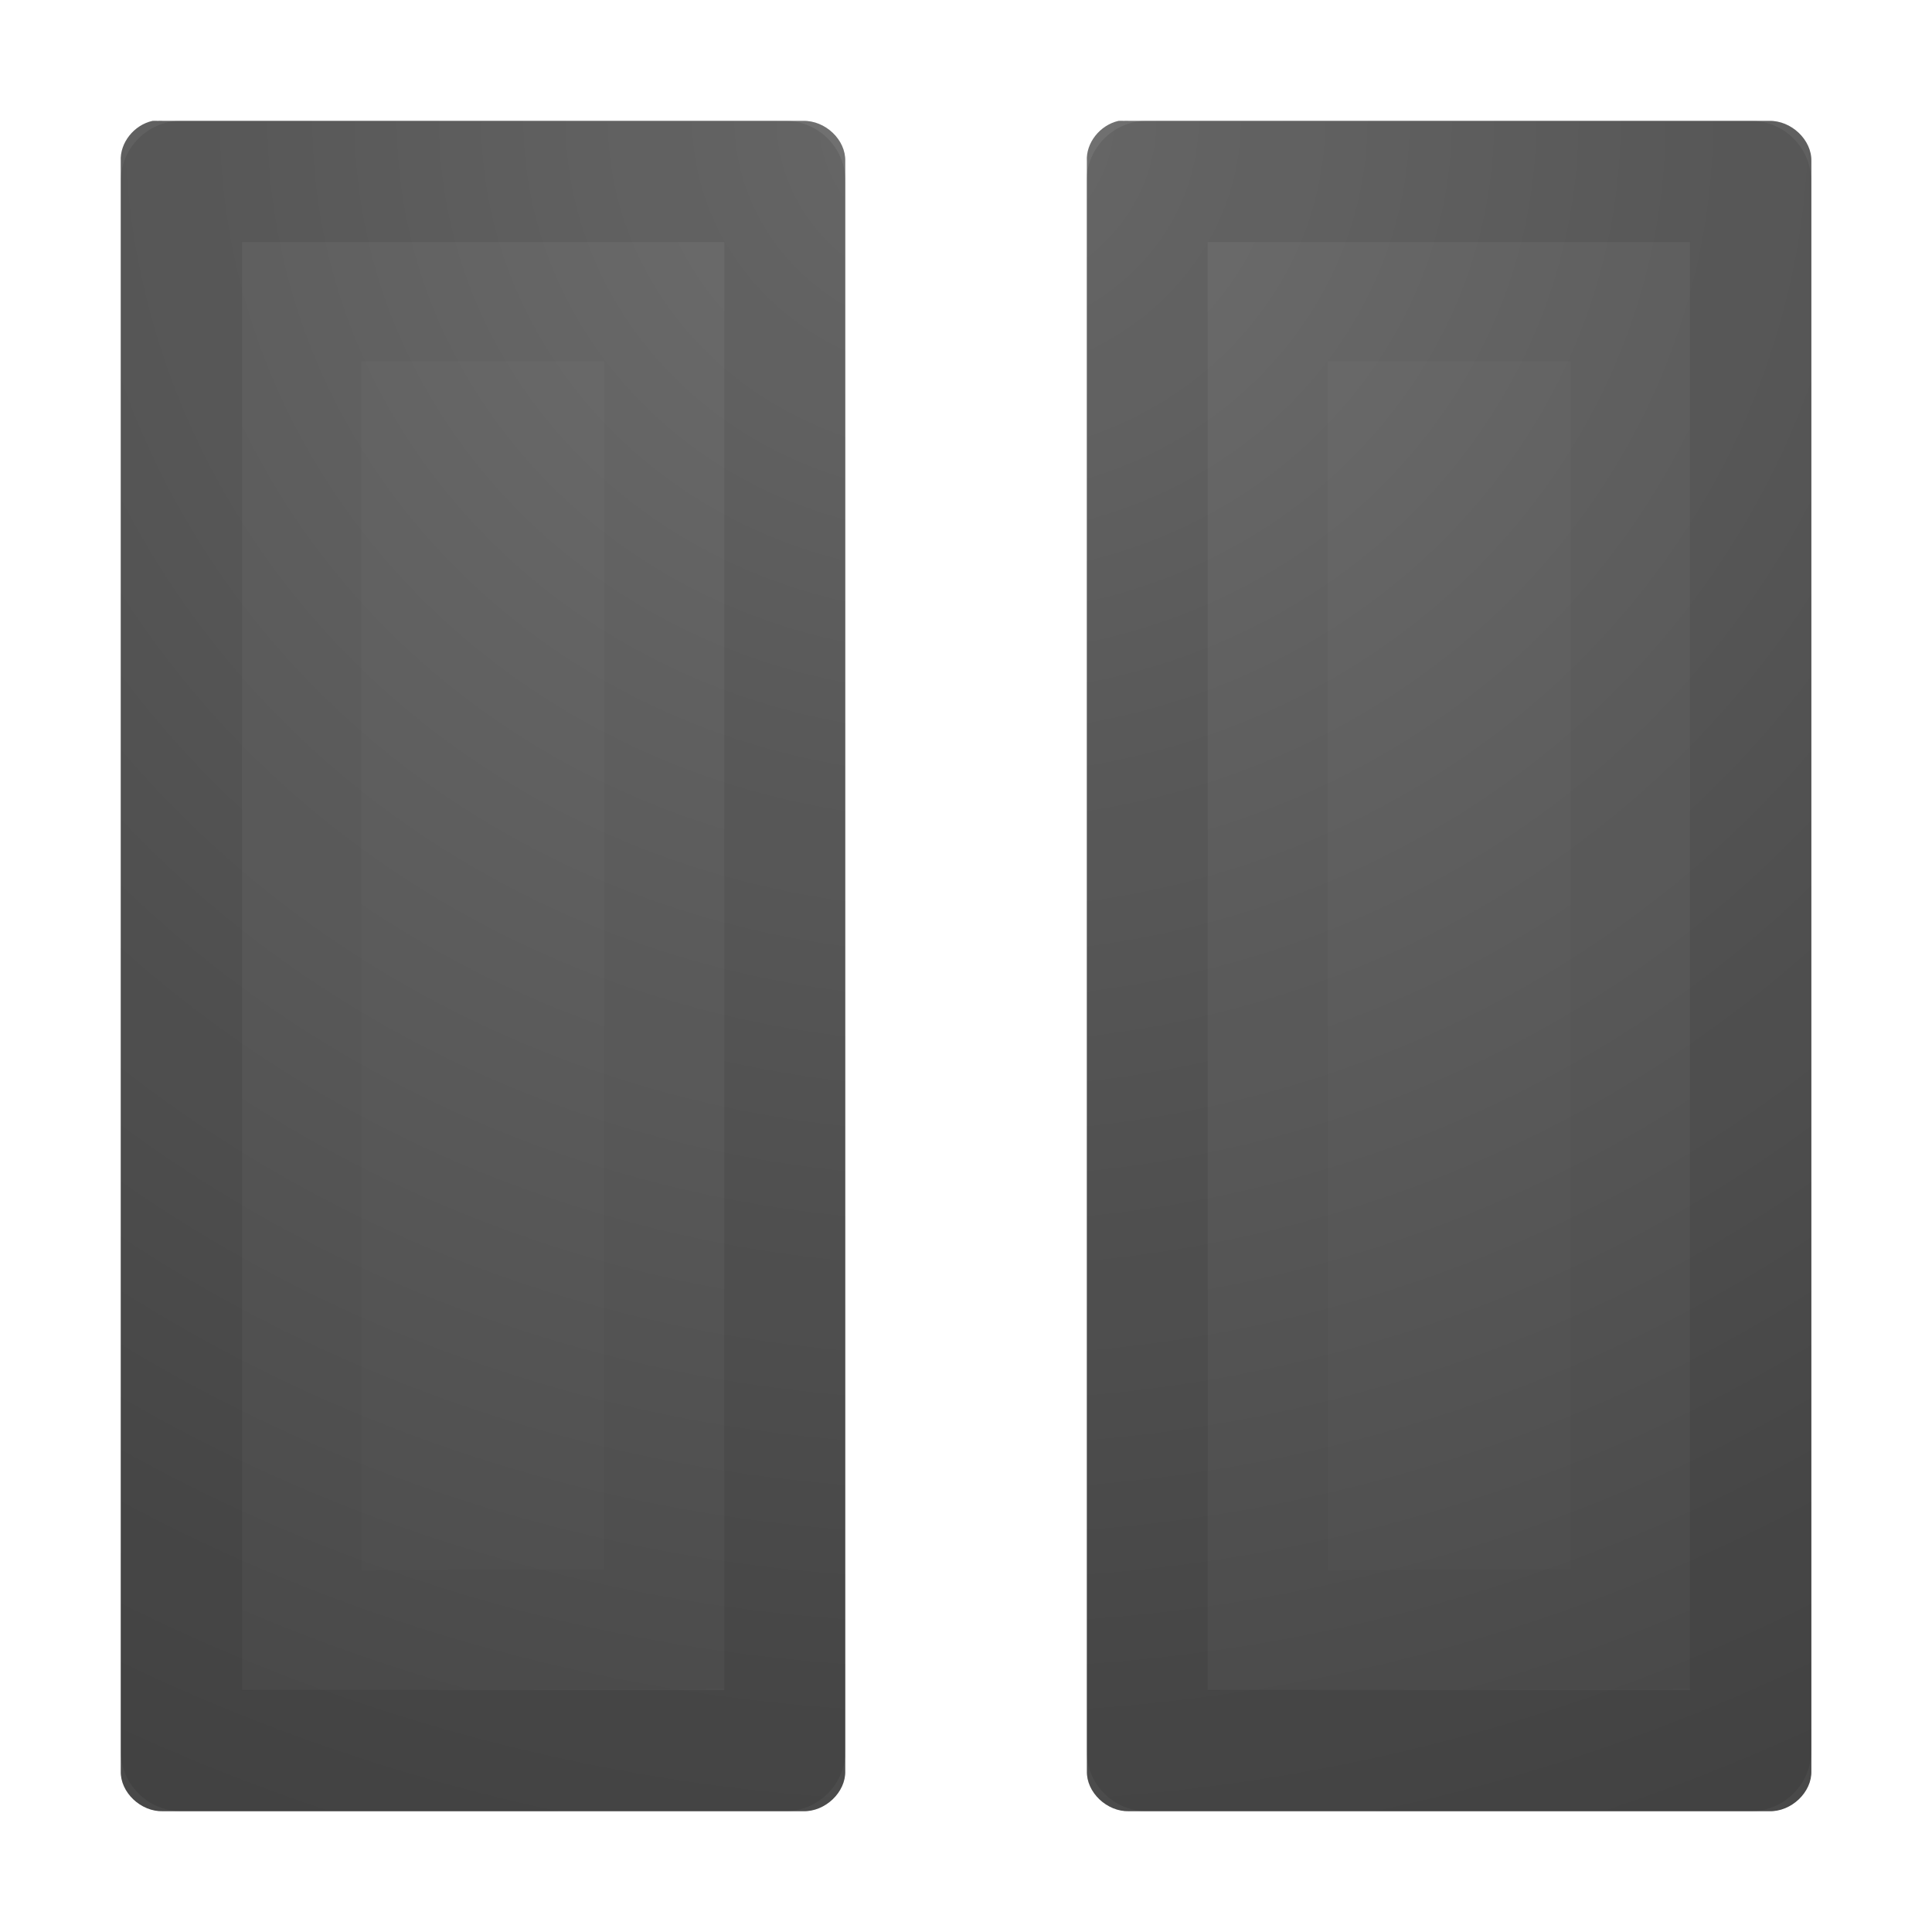
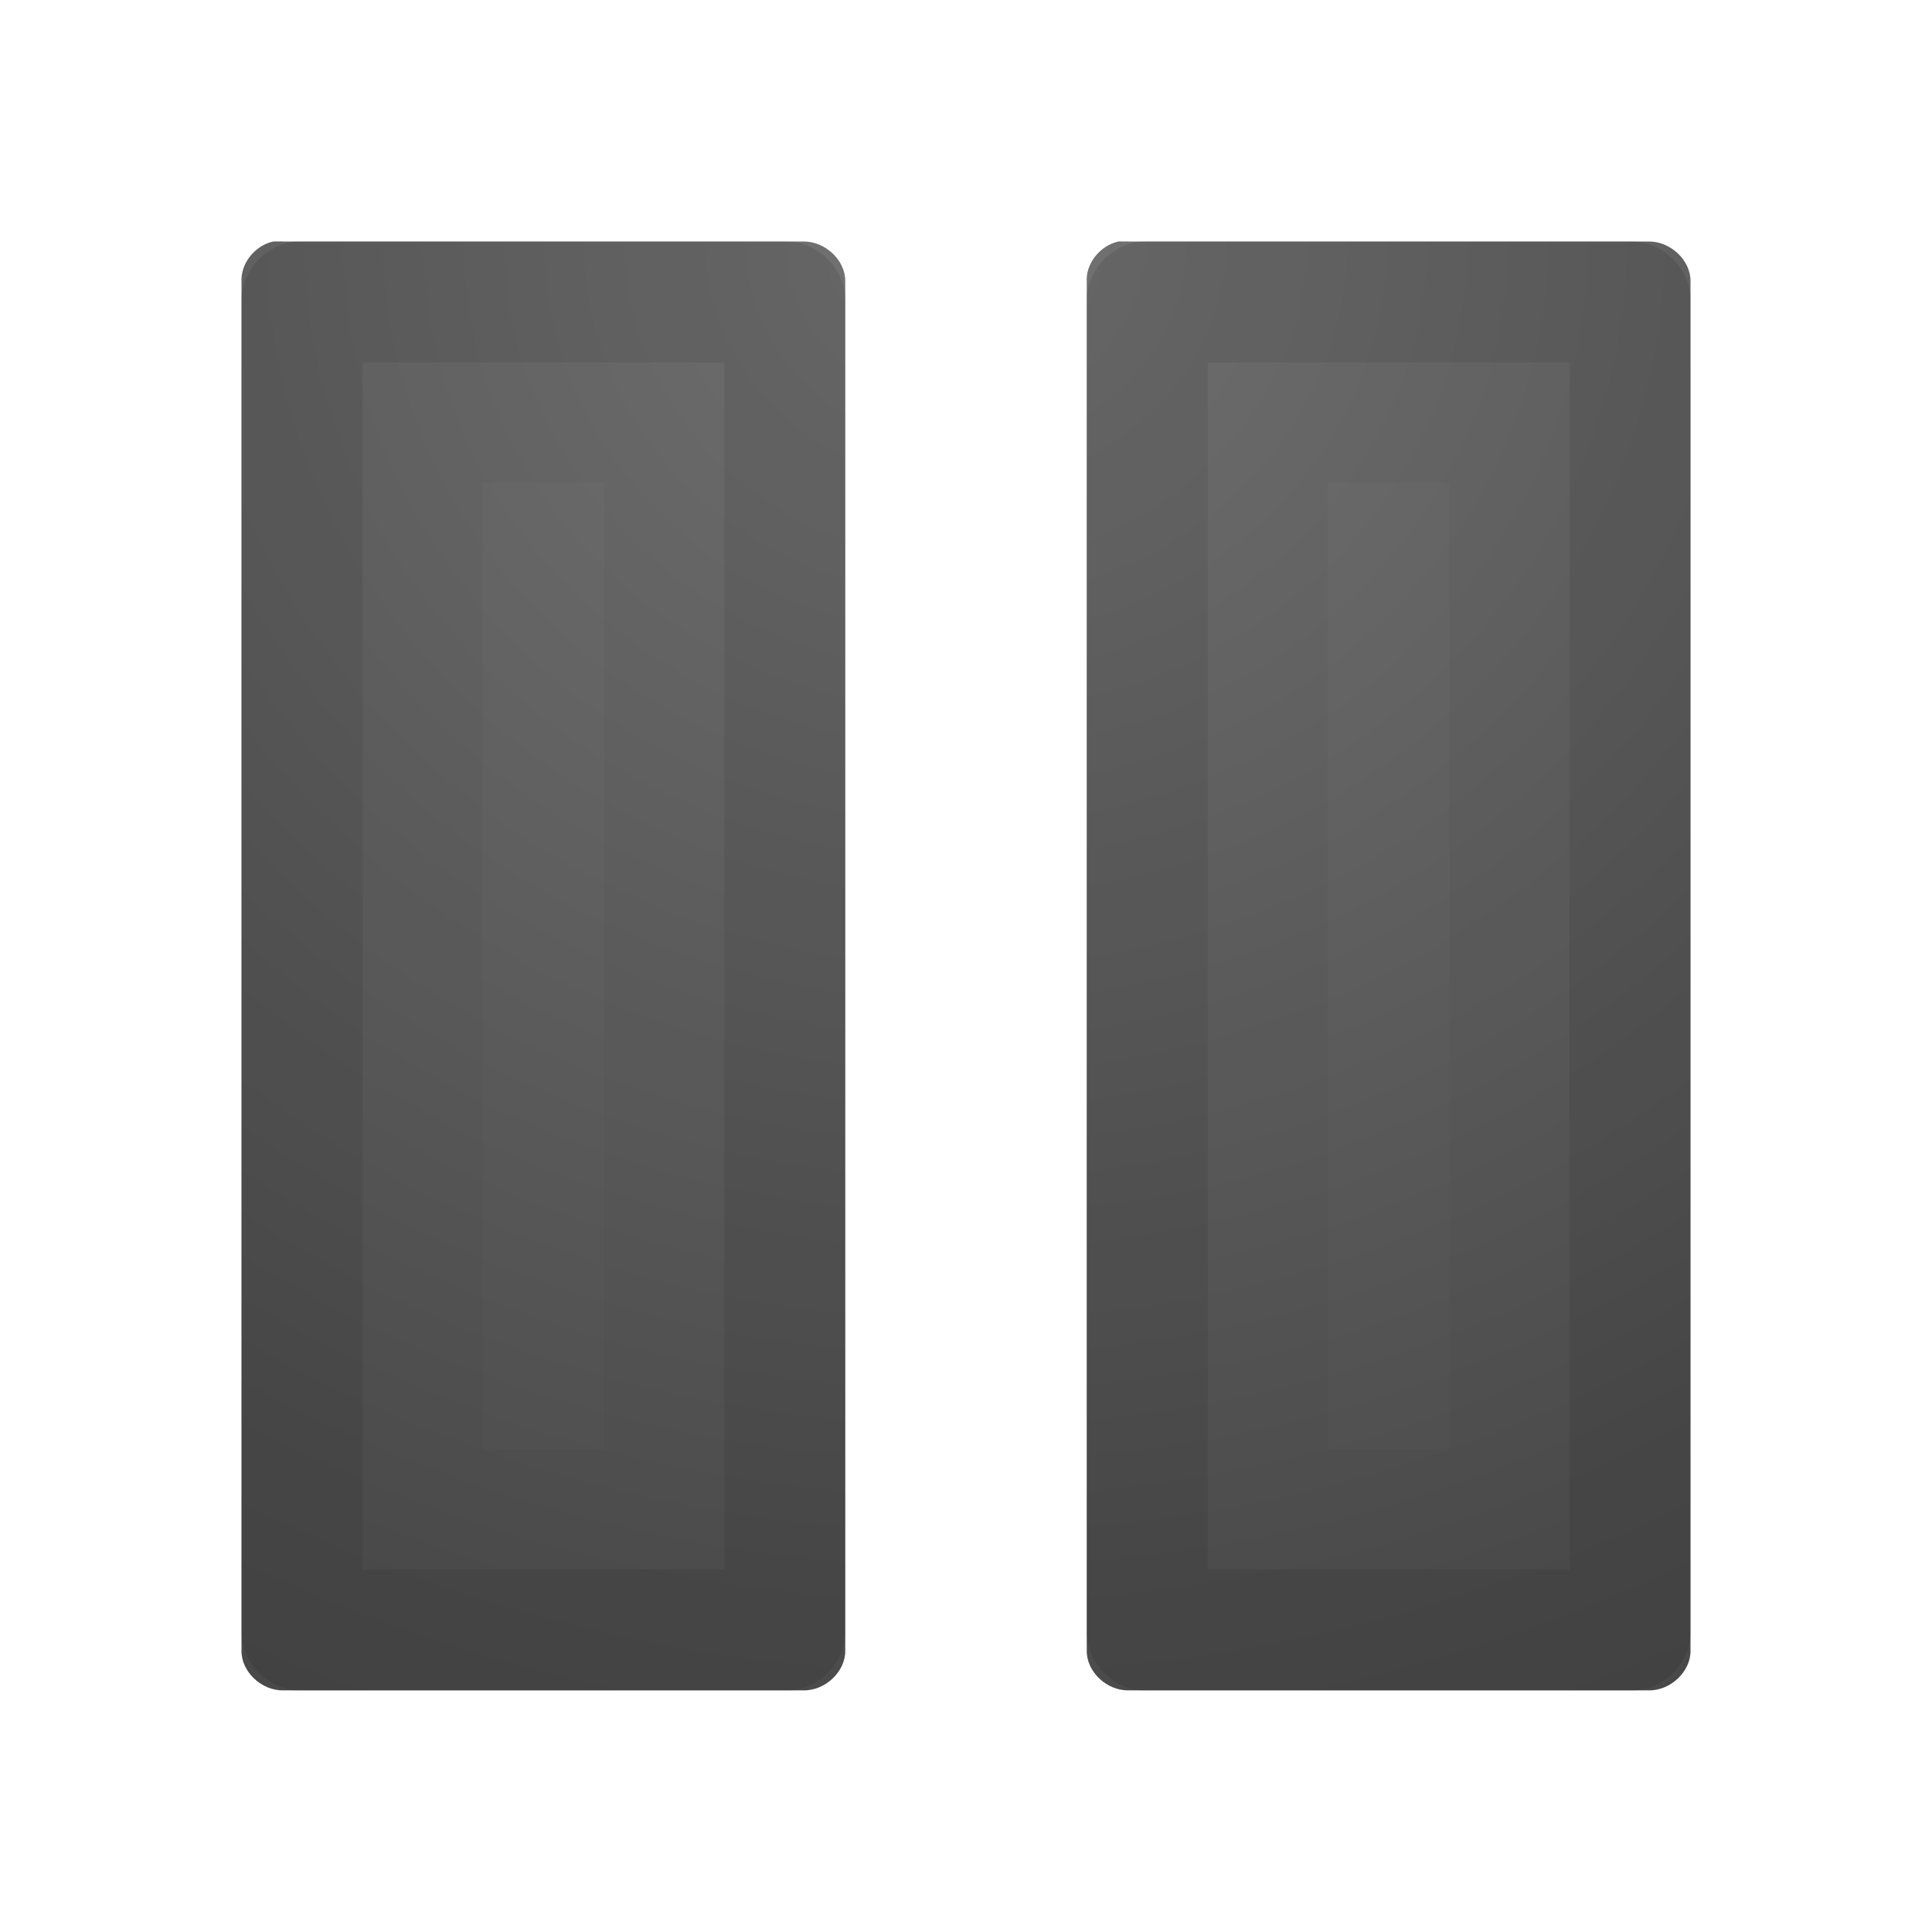
<svg xmlns="http://www.w3.org/2000/svg" xmlns:xlink="http://www.w3.org/1999/xlink" version="1.1" width="16" height="16" id="svg3792">
  <defs id="defs3794">
    <linearGradient id="linearGradient2867-449-88-871-390-598-476-591-434-148-57-177-641-289-620-227-114-444-680-744-4">
      <stop id="stop5430-5" style="stop-color:#737373;stop-opacity:1" offset="0" />
      <stop id="stop5432-2" style="stop-color:#636363;stop-opacity:1" offset="0.262" />
-       <stop id="stop5434-9" style="stop-color:#4b4b4b;stop-opacity:1" offset="0.705" />
+       <stop id="stop5434-9" style="stop-color:#4b4b4b;stop-opacity:1" offset="0.631" />
      <stop id="stop5436-2" style="stop-color:#3f3f3f;stop-opacity:1" offset="1" />
    </linearGradient>
-     <radialGradient xlink:href="#linearGradient2867-449-88-871-390-598-476-591-434-148-57-177-641-289-620-227-114-444-680-744-4" id="radialGradient3015" gradientUnits="userSpaceOnUse" gradientTransform="matrix(0,0.9999457,-1.066848,0,-12.27098,-20.38328)" cx="21.385" cy="-19.005" fx="21.385" fy="-19.005" r="20" />
+     <radialGradient xlink:href="#linearGradient2867-449-88-871-390-598-476-591-434-148-57-177-641-289-620-227-114-444-680-744-4" id="radialGradient3015" gradientUnits="userSpaceOnUse" gradientTransform="matrix(-2.9268386e-4,0.9510487,-1.01635,-3.1278034e-4,-11.305,-19.2949)" cx="22.38" cy="-18.999" fx="22.38" fy="-18.999" r="20" />
  </defs>
-   <path style="color:#000000;fill:url(#radialGradient3015);fill-opacity:1;fill-rule:nonzero;stroke:none;stroke-width:1;marker:none;visibility:visible;display:inline;overflow:visible;enable-background:accumulate" id="path3797" d="M 1.263,1.001 C 1.109,1.035 0.992,1.183 1,1.334 l 0,13.333 c -0.005,0.176 0.165,0.338 0.35,0.333 l 5.3,0 c 0.185,0.005 0.355,-0.158 0.35,-0.333 l 0,-13.333 C 7.005,1.158 6.835,0.996 6.65,1.001 l -5.3,0 c -0.015,-8.9324e-4 -0.029,-8.9324e-4 -0.044,0 -0.015,-8.9324e-4 -0.029,-8.9324e-4 -0.044,0 z m 8,0 c -0.154,0.035 -0.271,0.183 -0.262,0.333 l 0,13.333 c -0.005,0.176 0.165,0.338 0.35,0.333 l 5.3,0 c 0.185,0.005 0.355,-0.158 0.35,-0.333 l 0,-13.333 C 15.005,1.158 14.834,0.996 14.65,1.001 l -5.3,0 c -0.015,-8.9324e-4 -0.029,-8.9324e-4 -0.044,0 -0.015,-8.9324e-4 -0.029,-8.9324e-4 -0.044,0 z" />
-   <path style="opacity:0.1;color:#000000;fill:none;stroke:#000000;stroke-width:1.004;stroke-linecap:round;stroke-linejoin:round;stroke-miterlimit:4;stroke-opacity:1;stroke-dasharray:none;stroke-dashoffset:0;marker:none;visibility:visible;display:inline;overflow:visible;enable-background:accumulate" id="path2645" d="m 1.502,1.502 0,12.996 4.998,0 0,-12.996 z m 7.998,0 0,12.996 4.998,0 0,-12.996 z" />
-   <path style="opacity:0.03;fill:none;stroke:#000000;stroke-width:0.994;stroke-linecap:round;stroke-linejoin:miter;stroke-miterlimit:4;stroke-opacity:1;stroke-dasharray:none;stroke-dashoffset:0;marker:none;visibility:visible;display:inline;overflow:visible" id="path2647" d="m 10.5,2.497 0,11.006 3.003,-0.013 0,-10.993 z m -8.003,-7e-7 0,11.006 L 5.5,13.49 5.5,2.497 z" />
+   <path style="color:#000000;display:inline;overflow:visible;visibility:visible;fill:url(#radialGradient3015);fill-opacity:1;fill-rule:nonzero;stroke:none;stroke-width:1;marker:none;enable-background:accumulate" id="path3797" d="M 2.262,2 C 2.108,2.035 1.992,2.183 2,2.334 V 13.666 c -0.005,0.176 0.165,0.338 0.35,0.333 h 4.3 c 0.185,0.005 0.355,-0.158 0.35,-0.333 V 2.334 C 7.005,2.158 6.835,1.996 6.65,2 h -4.3 c -0.015,-8.932e-4 -0.029,-8.932e-4 -0.044,0 -0.015,-8.932e-4 -0.029,-8.932e-4 -0.044,0 z m 7,0 c -0.154,0.035 -0.271,0.183 -0.262,0.333 V 13.666 c -0.005,0.176 0.165,0.338 0.35,0.333 h 4.3 c 0.185,0.005 0.355,-0.158 0.35,-0.333 V 2.334 C 14.005,2.158 13.835,1.996 13.65,2 H 9.35 c -0.015,-8.932e-4 -0.029,-8.932e-4 -0.044,0 -0.015,-8.932e-4 -0.029,-8.932e-4 -0.044,0 z" />
+   <path style="color:#000000;display:inline;overflow:visible;visibility:visible;opacity:0.1;fill:none;stroke:#000000;stroke-width:1.004;stroke-linecap:round;stroke-linejoin:round;stroke-miterlimit:4;stroke-dasharray:none;stroke-dashoffset:0;stroke-opacity:1;marker:none;enable-background:accumulate" id="path2645" d="m 2.5,2.5 v 11 h 4 v -11 z m 7,0 v 11 h 4 v -11 z" />
+   <path style="display:inline;overflow:visible;visibility:visible;opacity:0.03;fill:none;stroke:#000000;stroke-width:0.994;stroke-linecap:round;stroke-linejoin:miter;stroke-miterlimit:4;stroke-dasharray:none;stroke-dashoffset:0;stroke-opacity:1;marker:none" id="path2647" d="m 10.5,3.5 v 9 h 2 v -9 z m -7,0 v 9 h 2 v -9 z" />
</svg>
